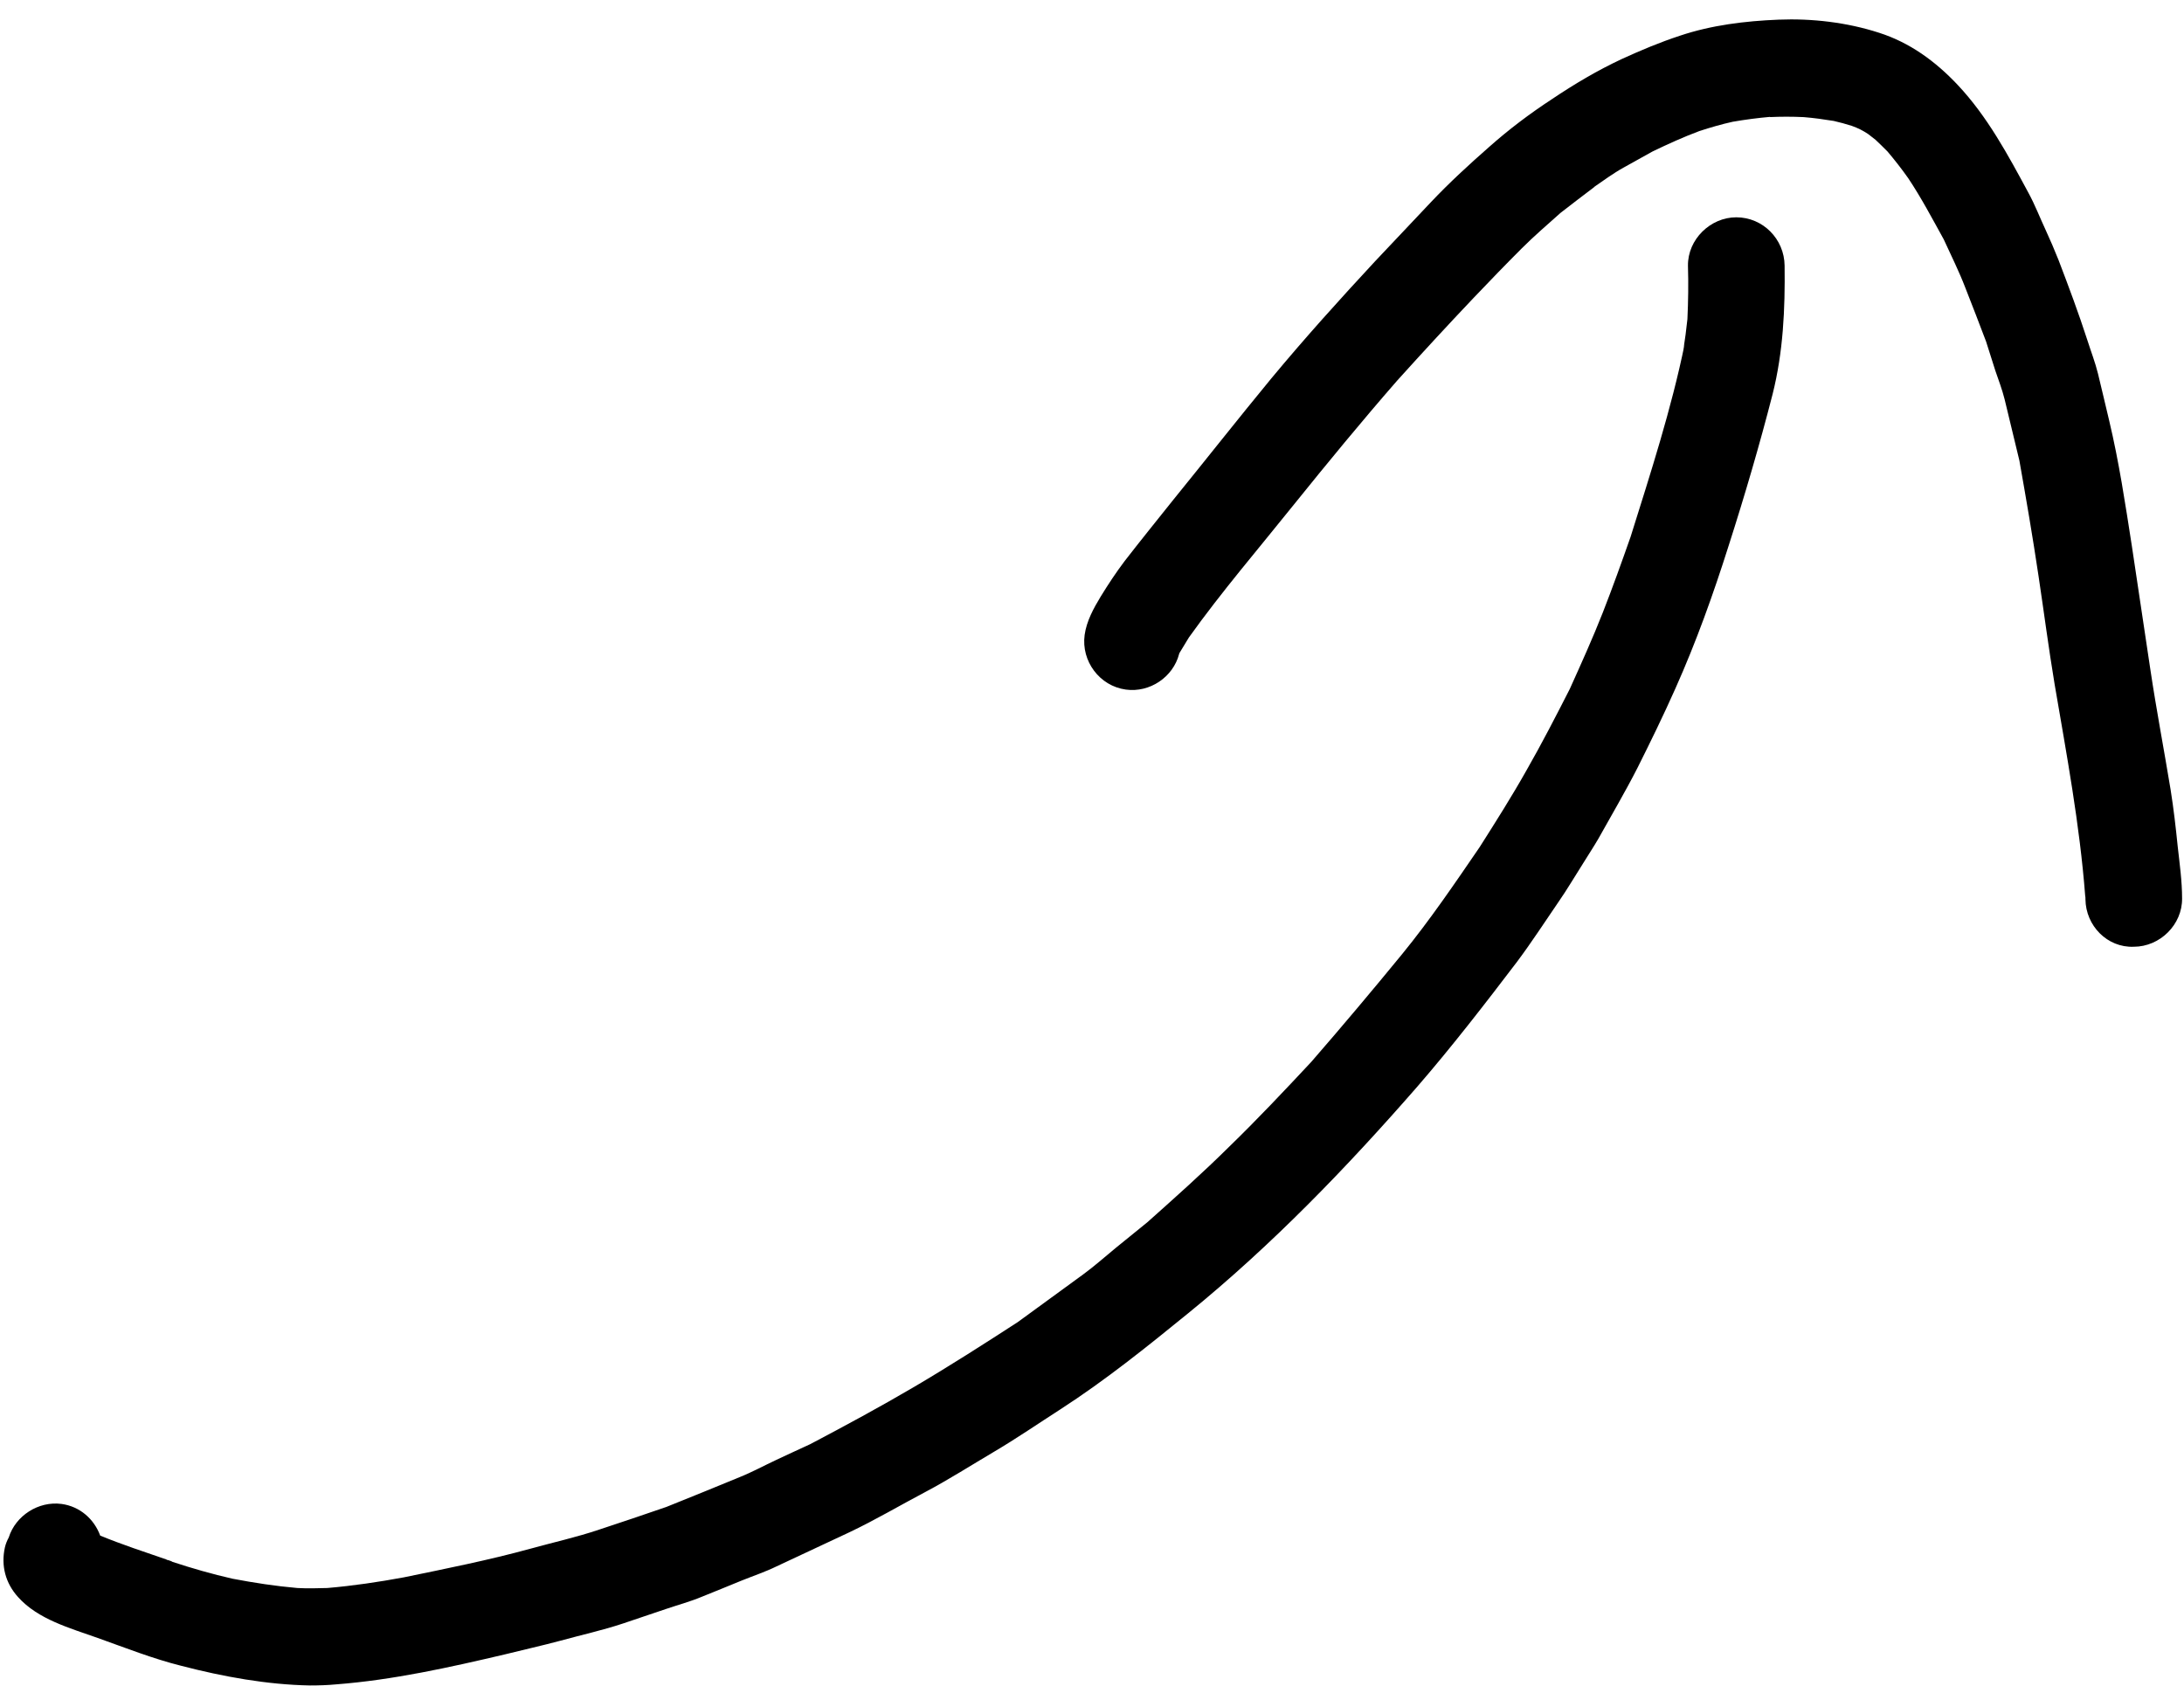
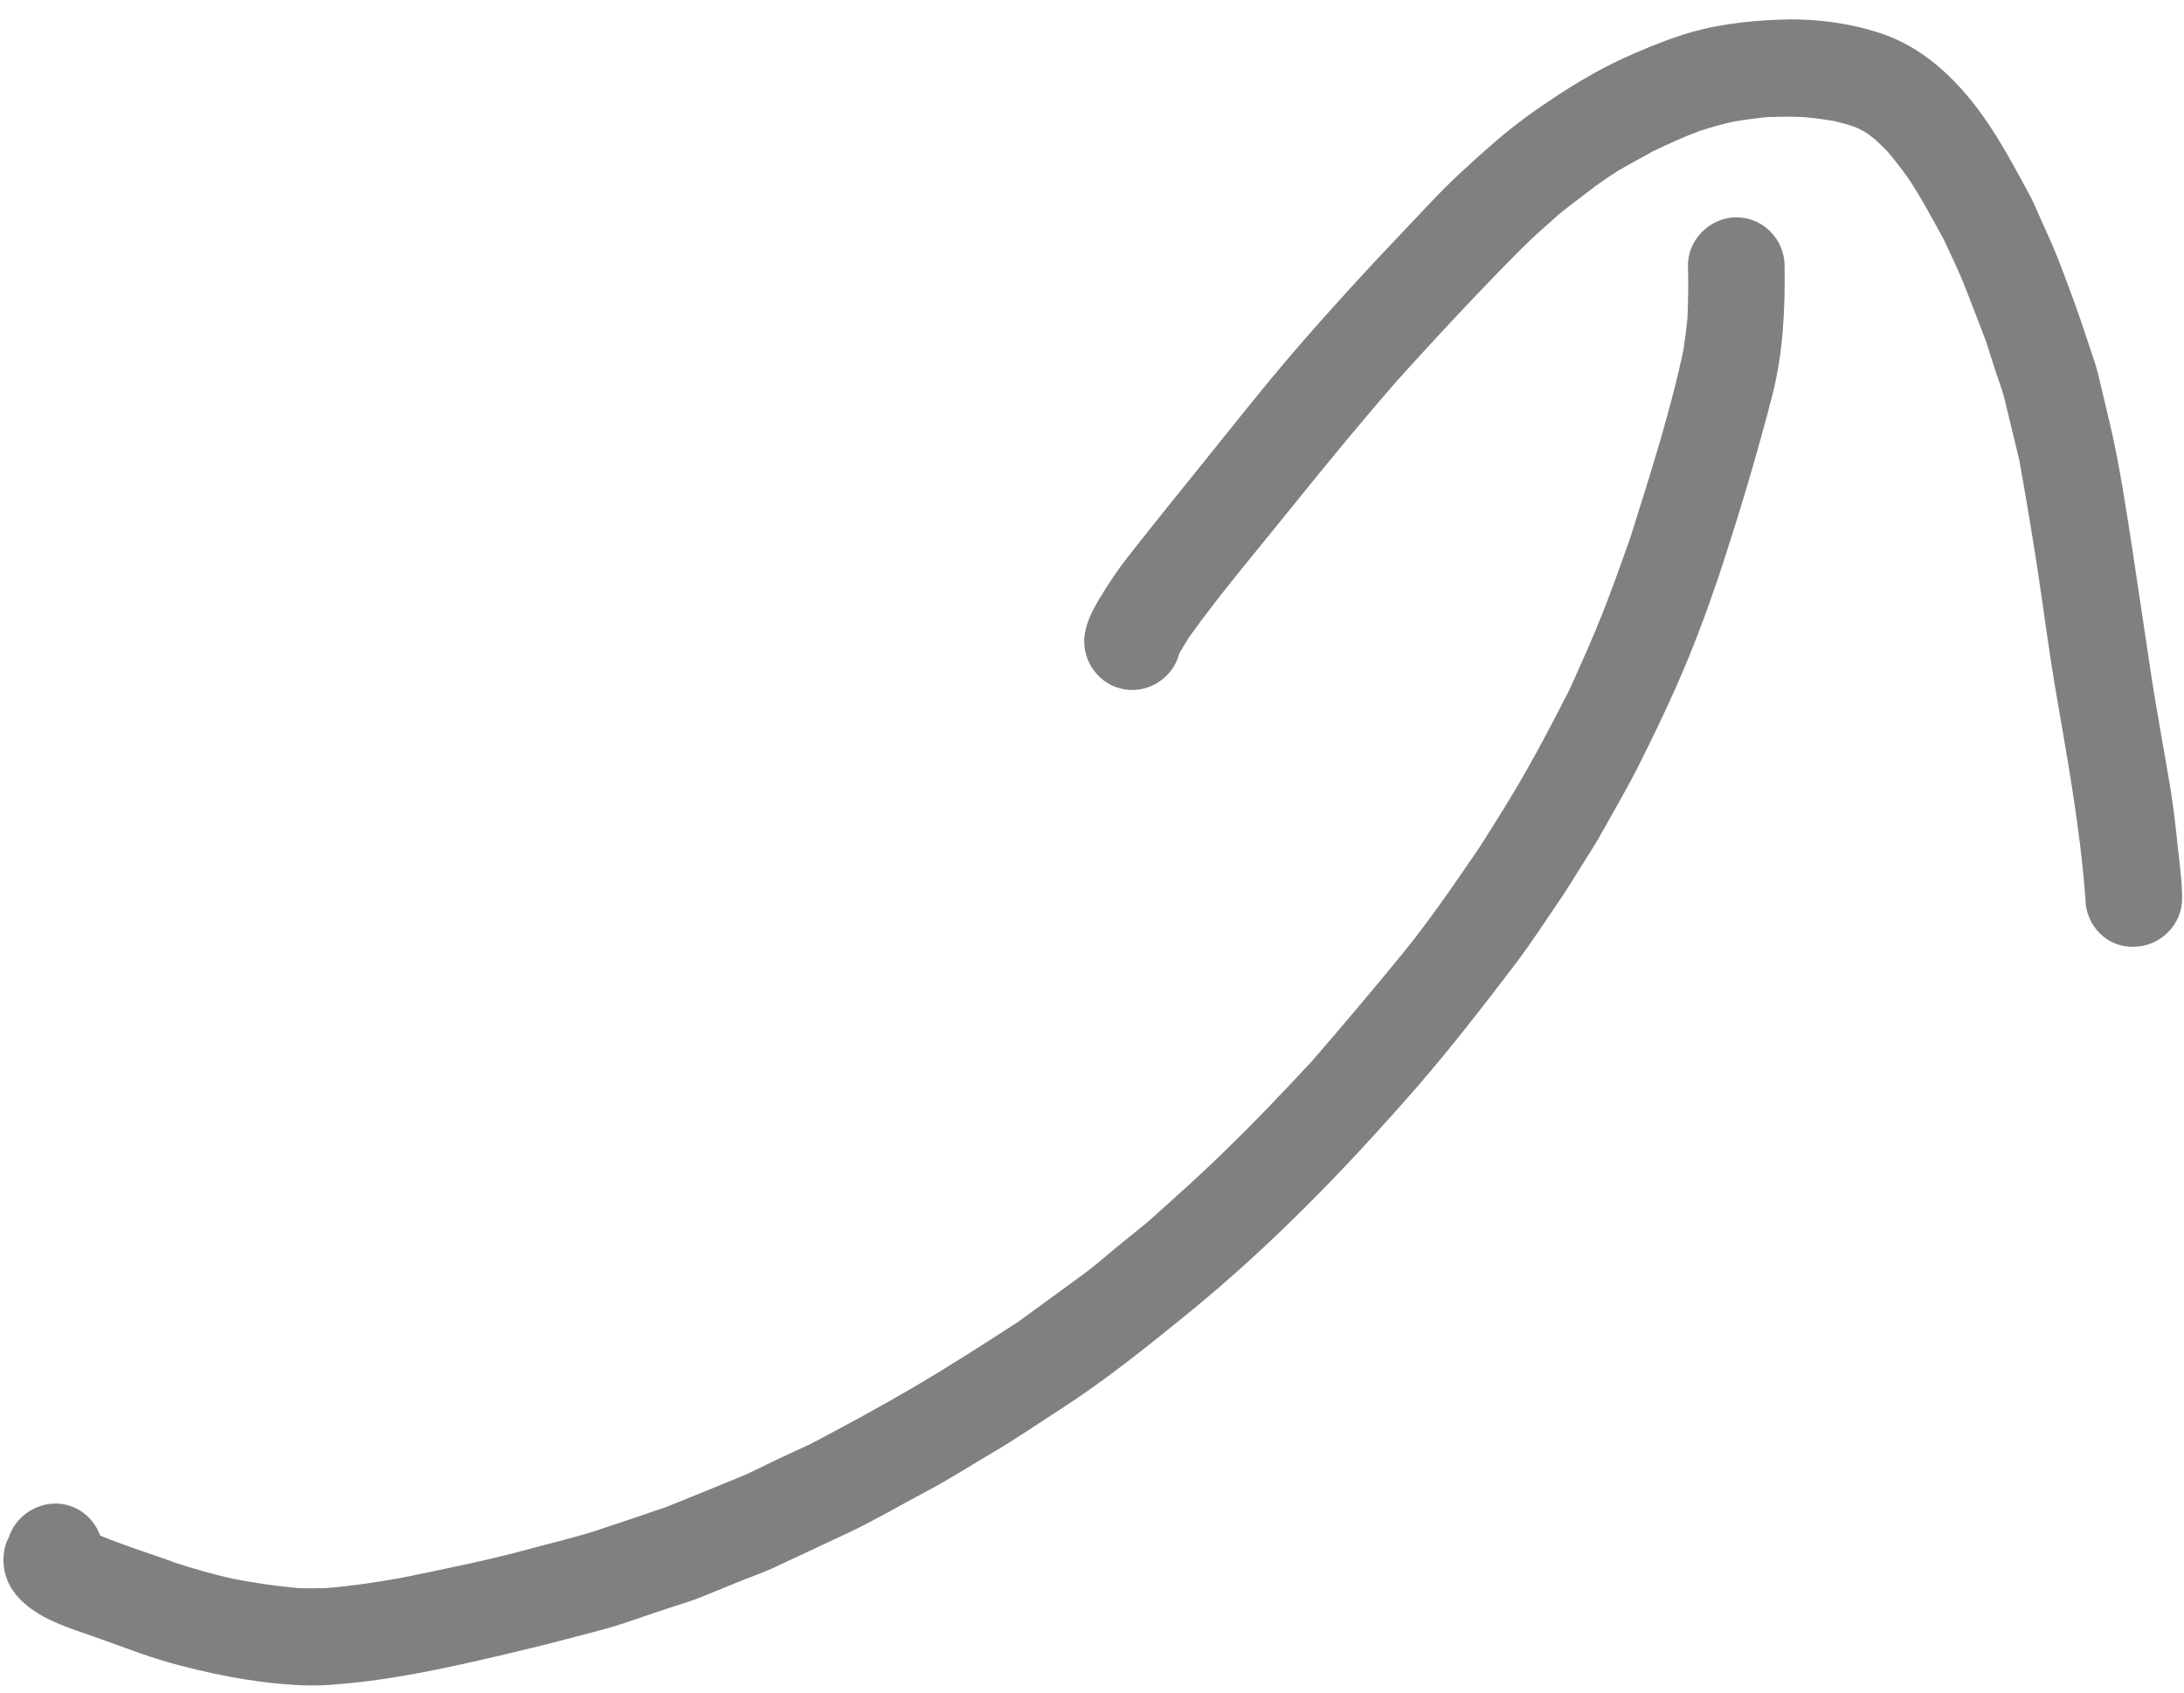
<svg xmlns="http://www.w3.org/2000/svg" width="80" height="62" viewBox="0 0 80 62" fill="none">
+   <style>*{fill:#808080}</style>
  <path d="M6.64 61.02C5.6 60.76 4.59 60.36 3.58 60C2.57 59.64 1.39 59.32 0.66 58.5C0.2 57.99 0.03 57.35 0.18 56.68C0.21 56.55 0.26 56.43 0.32 56.32C0.57 55.52 1.41 54.98 2.25 55.09C2.93 55.18 3.45 55.65 3.67 56.25C4.47 56.58 5.3 56.85 6.11 57.13C6.1 57.13 6.09 57.13 6.09 57.13C6.12 57.14 6.14 57.15 6.17 57.15C6.19 57.16 6.2 57.16 6.22 57.17C6.24 57.17 6.26 57.18 6.27 57.19H6.26C6.27 57.19 6.28 57.19 6.3 57.2C6.3 57.2 6.31 57.2 6.31 57.21C7.04 57.45 7.77 57.66 8.52 57.83C9.31 57.98 10.09 58.1 10.89 58.17C11.26 58.19 11.62 58.18 11.99 58.17C12.93 58.09 13.87 57.95 14.79 57.78C16.34 57.46 17.9 57.15 19.43 56.73C20.26 56.5 21.12 56.31 21.95 56.03C22.77 55.76 23.6 55.48 24.41 55.2C25.3 54.84 26.2 54.48 27.09 54.11C27.54 53.93 27.98 53.69 28.43 53.48C28.84 53.29 29.26 53.09 29.68 52.9C30.97 52.22 32.23 51.54 33.49 50.8C34.78 50.04 36.03 49.24 37.28 48.43C38.08 47.85 38.88 47.26 39.68 46.68C40.09 46.38 40.47 46.04 40.86 45.72C41.25 45.4 41.64 45.09 42.03 44.77C43.05 43.86 44.05 42.97 45.02 42.01C46.06 41 47.04 39.96 48.03 38.9C49.16 37.6 50.27 36.28 51.36 34.95C52.38 33.7 53.29 32.36 54.2 31.03C54.79 30.1 55.38 29.17 55.92 28.21C56.48 27.23 56.99 26.24 57.5 25.24C57.92 24.31 58.34 23.38 58.71 22.44C59.07 21.52 59.4 20.6 59.73 19.66C60.46 17.33 61.22 14.99 61.71 12.6C61.69 12.68 61.67 12.75 61.66 12.83C61.72 12.45 61.77 12.07 61.81 11.69C61.84 11.04 61.85 10.39 61.83 9.73C61.82 8.77 62.65 7.96 63.6 7.96C64.58 7.96 65.36 8.76 65.37 9.73C65.39 11.32 65.32 12.89 64.93 14.44C64.45 16.31 63.91 18.15 63.32 19.99C62.76 21.76 62.13 23.52 61.37 25.22C60.93 26.21 60.46 27.17 59.98 28.13C59.53 29.01 59.03 29.86 58.55 30.72C58.37 31.03 58.17 31.33 57.98 31.64C57.68 32.11 57.4 32.59 57.08 33.05C56.58 33.78 56.1 34.52 55.57 35.23C54.39 36.78 53.2 38.32 51.92 39.8C49.33 42.77 46.59 45.61 43.53 48.1C42.02 49.33 40.49 50.56 38.85 51.62C38.04 52.14 37.24 52.69 36.41 53.18C35.58 53.67 34.75 54.2 33.9 54.65C32.97 55.14 32.06 55.68 31.11 56.13C30.22 56.55 29.33 56.96 28.44 57.38C28.03 57.58 27.58 57.73 27.16 57.9C26.68 58.1 26.2 58.29 25.71 58.49C25.28 58.67 24.83 58.79 24.39 58.94C23.87 59.12 23.34 59.29 22.82 59.47C22.07 59.72 21.29 59.89 20.53 60.1C19.86 60.28 19.18 60.43 18.5 60.6C16.46 61.08 14.39 61.54 12.31 61.7C11.99 61.73 11.67 61.74 11.35 61.74C9.78 61.71 8.18 61.42 6.64 61.02Z" fill="black" />
  <path d="M6.27 57.21H6.28C6.28 57.21 6.28 57.21 6.29 57.21C6.28 57.21 6.28 57.21 6.27 57.21Z" fill="black" />
  <path d="M6.25 57.2H6.26C6.26 57.2 6.26 57.2 6.25 57.2Z" fill="black" />
  <path d="M6.15 57.16C6.13 57.15 6.11 57.15 6.1 57.14C6.12 57.15 6.13 57.16 6.15 57.16Z" fill="black" />
  <path d="M76.39 32.94C76.39 32.89 76.39 32.85 76.38 32.81C76.18 30.2 75.7 27.64 75.26 25.06C75.04 23.74 74.87 22.42 74.67 21.09C74.46 19.68 74.22 18.28 73.97 16.87C73.79 16.12 73.61 15.37 73.43 14.63C73.34 14.27 73.21 13.93 73.09 13.58C72.98 13.22 72.86 12.87 72.75 12.51C72.5 11.85 72.25 11.2 71.99 10.54C71.76 9.94 71.47 9.36 71.2 8.77C70.78 8.01 70.38 7.25 69.9 6.53C69.66 6.19 69.41 5.87 69.14 5.55C69 5.41 68.85 5.26 68.7 5.12C68.61 5.05 68.52 4.98 68.43 4.91C68.34 4.85 68.24 4.79 68.14 4.74C68.04 4.69 67.94 4.65 67.83 4.61C67.61 4.54 67.39 4.48 67.17 4.43C66.8 4.37 66.44 4.32 66.07 4.29C65.65 4.27 65.23 4.27 64.8 4.29C64.82 4.29 64.84 4.29 64.85 4.28C64.39 4.32 63.93 4.38 63.47 4.46C63.06 4.55 62.65 4.67 62.25 4.8C61.66 5.02 61.09 5.28 60.53 5.55C60.18 5.75 59.82 5.94 59.47 6.14C59.09 6.35 58.74 6.61 58.39 6.85H58.4C57.99 7.16 57.57 7.48 57.16 7.8C56.68 8.23 56.2 8.64 55.75 9.09C55.15 9.69 54.57 10.29 53.98 10.91C53.03 11.91 52.1 12.92 51.18 13.94C49.88 15.43 48.63 16.95 47.39 18.49C46.1 20.1 44.75 21.67 43.55 23.35C43.44 23.54 43.32 23.72 43.21 23.91C43.2 23.93 43.19 23.94 43.19 23.96C42.97 24.8 42.12 25.38 41.24 25.26C40.28 25.13 39.6 24.22 39.73 23.26C39.8 22.75 40.06 22.28 40.32 21.85C40.59 21.41 40.88 20.97 41.19 20.56C41.77 19.81 42.37 19.07 42.96 18.33C44.17 16.84 45.35 15.34 46.57 13.86C47.79 12.39 49.07 10.97 50.37 9.57C51.05 8.85 51.73 8.13 52.41 7.41C53.09 6.69 53.81 6.03 54.55 5.38C55.27 4.74 56.04 4.16 56.85 3.63C57.67 3.08 58.51 2.58 59.41 2.16C60.11 1.84 60.8 1.55 61.53 1.31C62.69 0.92 63.92 0.77 65.15 0.72C66.37 0.67 67.66 0.82 68.83 1.2C69.96 1.56 70.9 2.25 71.71 3.11C72.8 4.27 73.55 5.67 74.3 7.06C74.54 7.5 74.72 7.97 74.93 8.42C75.1 8.79 75.26 9.16 75.41 9.54C75.78 10.51 76.14 11.47 76.46 12.46C76.59 12.87 76.75 13.28 76.85 13.69C76.99 14.26 77.12 14.83 77.26 15.41C77.62 16.92 77.85 18.46 78.09 20C78.32 21.51 78.54 23.03 78.77 24.54C78.99 26.01 79.27 27.47 79.51 28.93C79.62 29.62 79.7 30.32 79.77 31.01C79.84 31.64 79.93 32.28 79.93 32.91C79.94 33.87 79.12 34.68 78.16 34.68C77.19 34.72 76.4 33.91 76.39 32.94Z" fill="black" />
  <path d="M58.44 6.85L58.43 6.86C58.43 6.85 58.43 6.85 58.44 6.85Z" fill="black" />
</svg>
